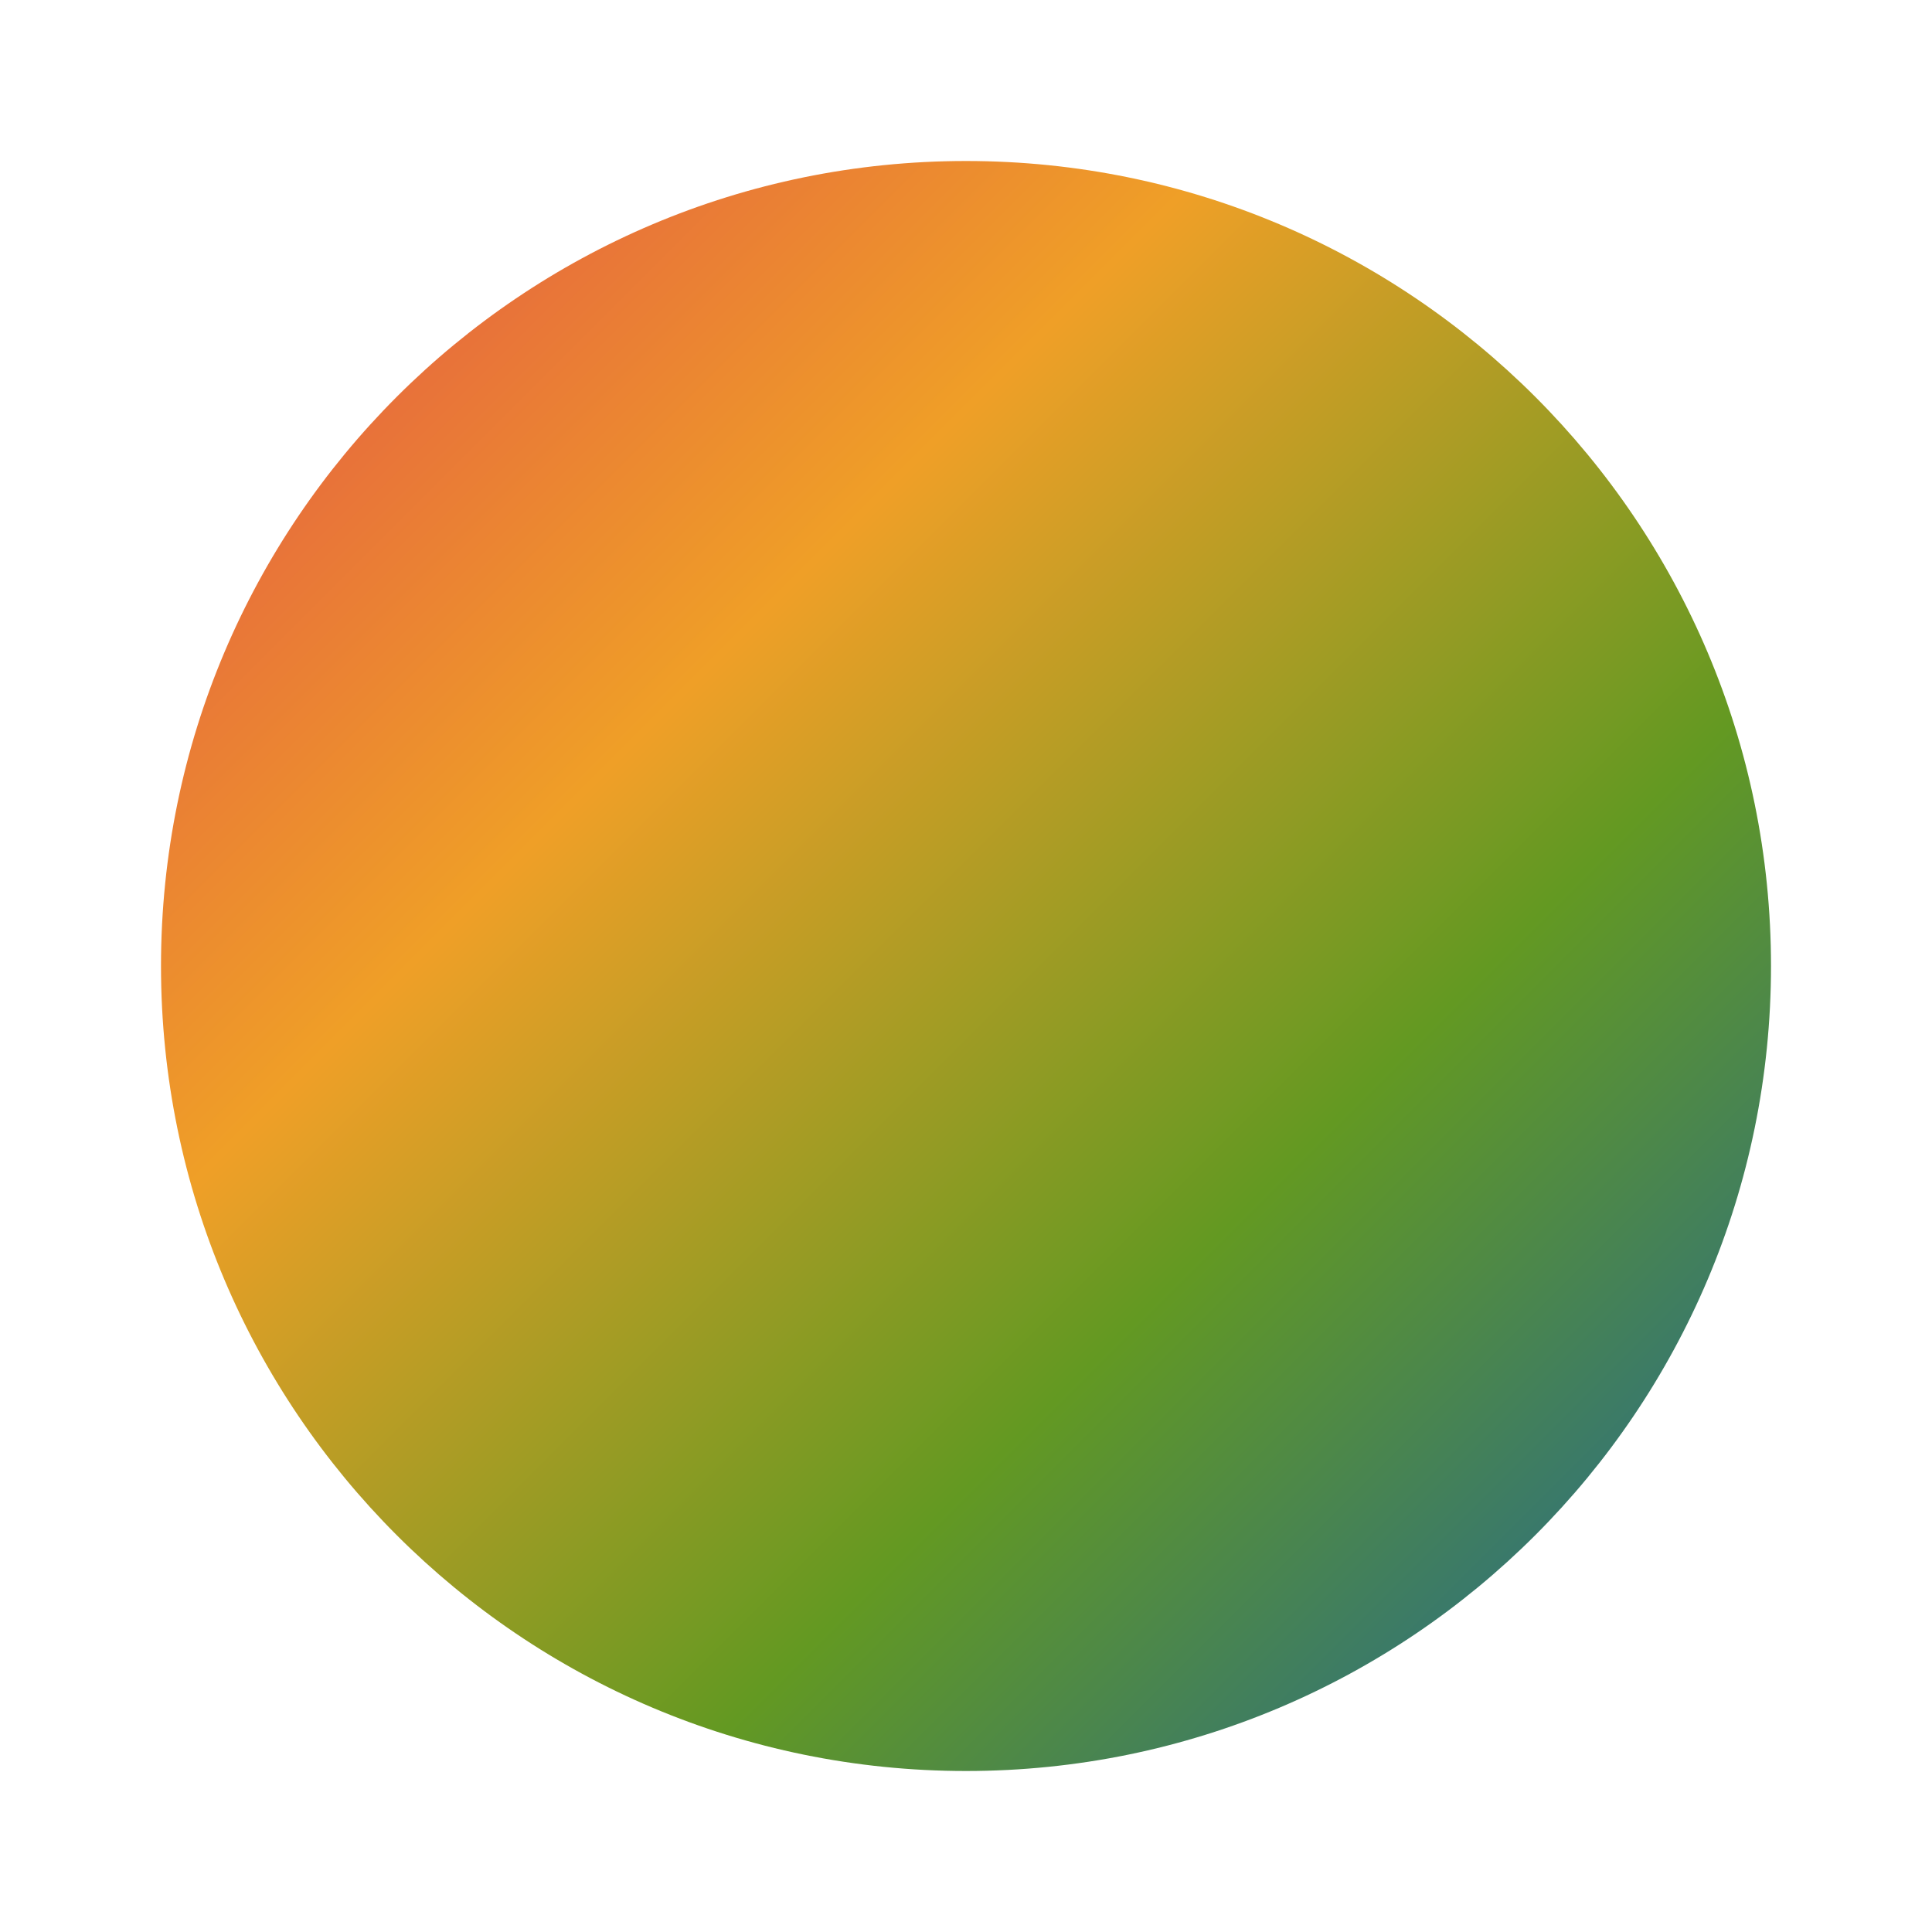
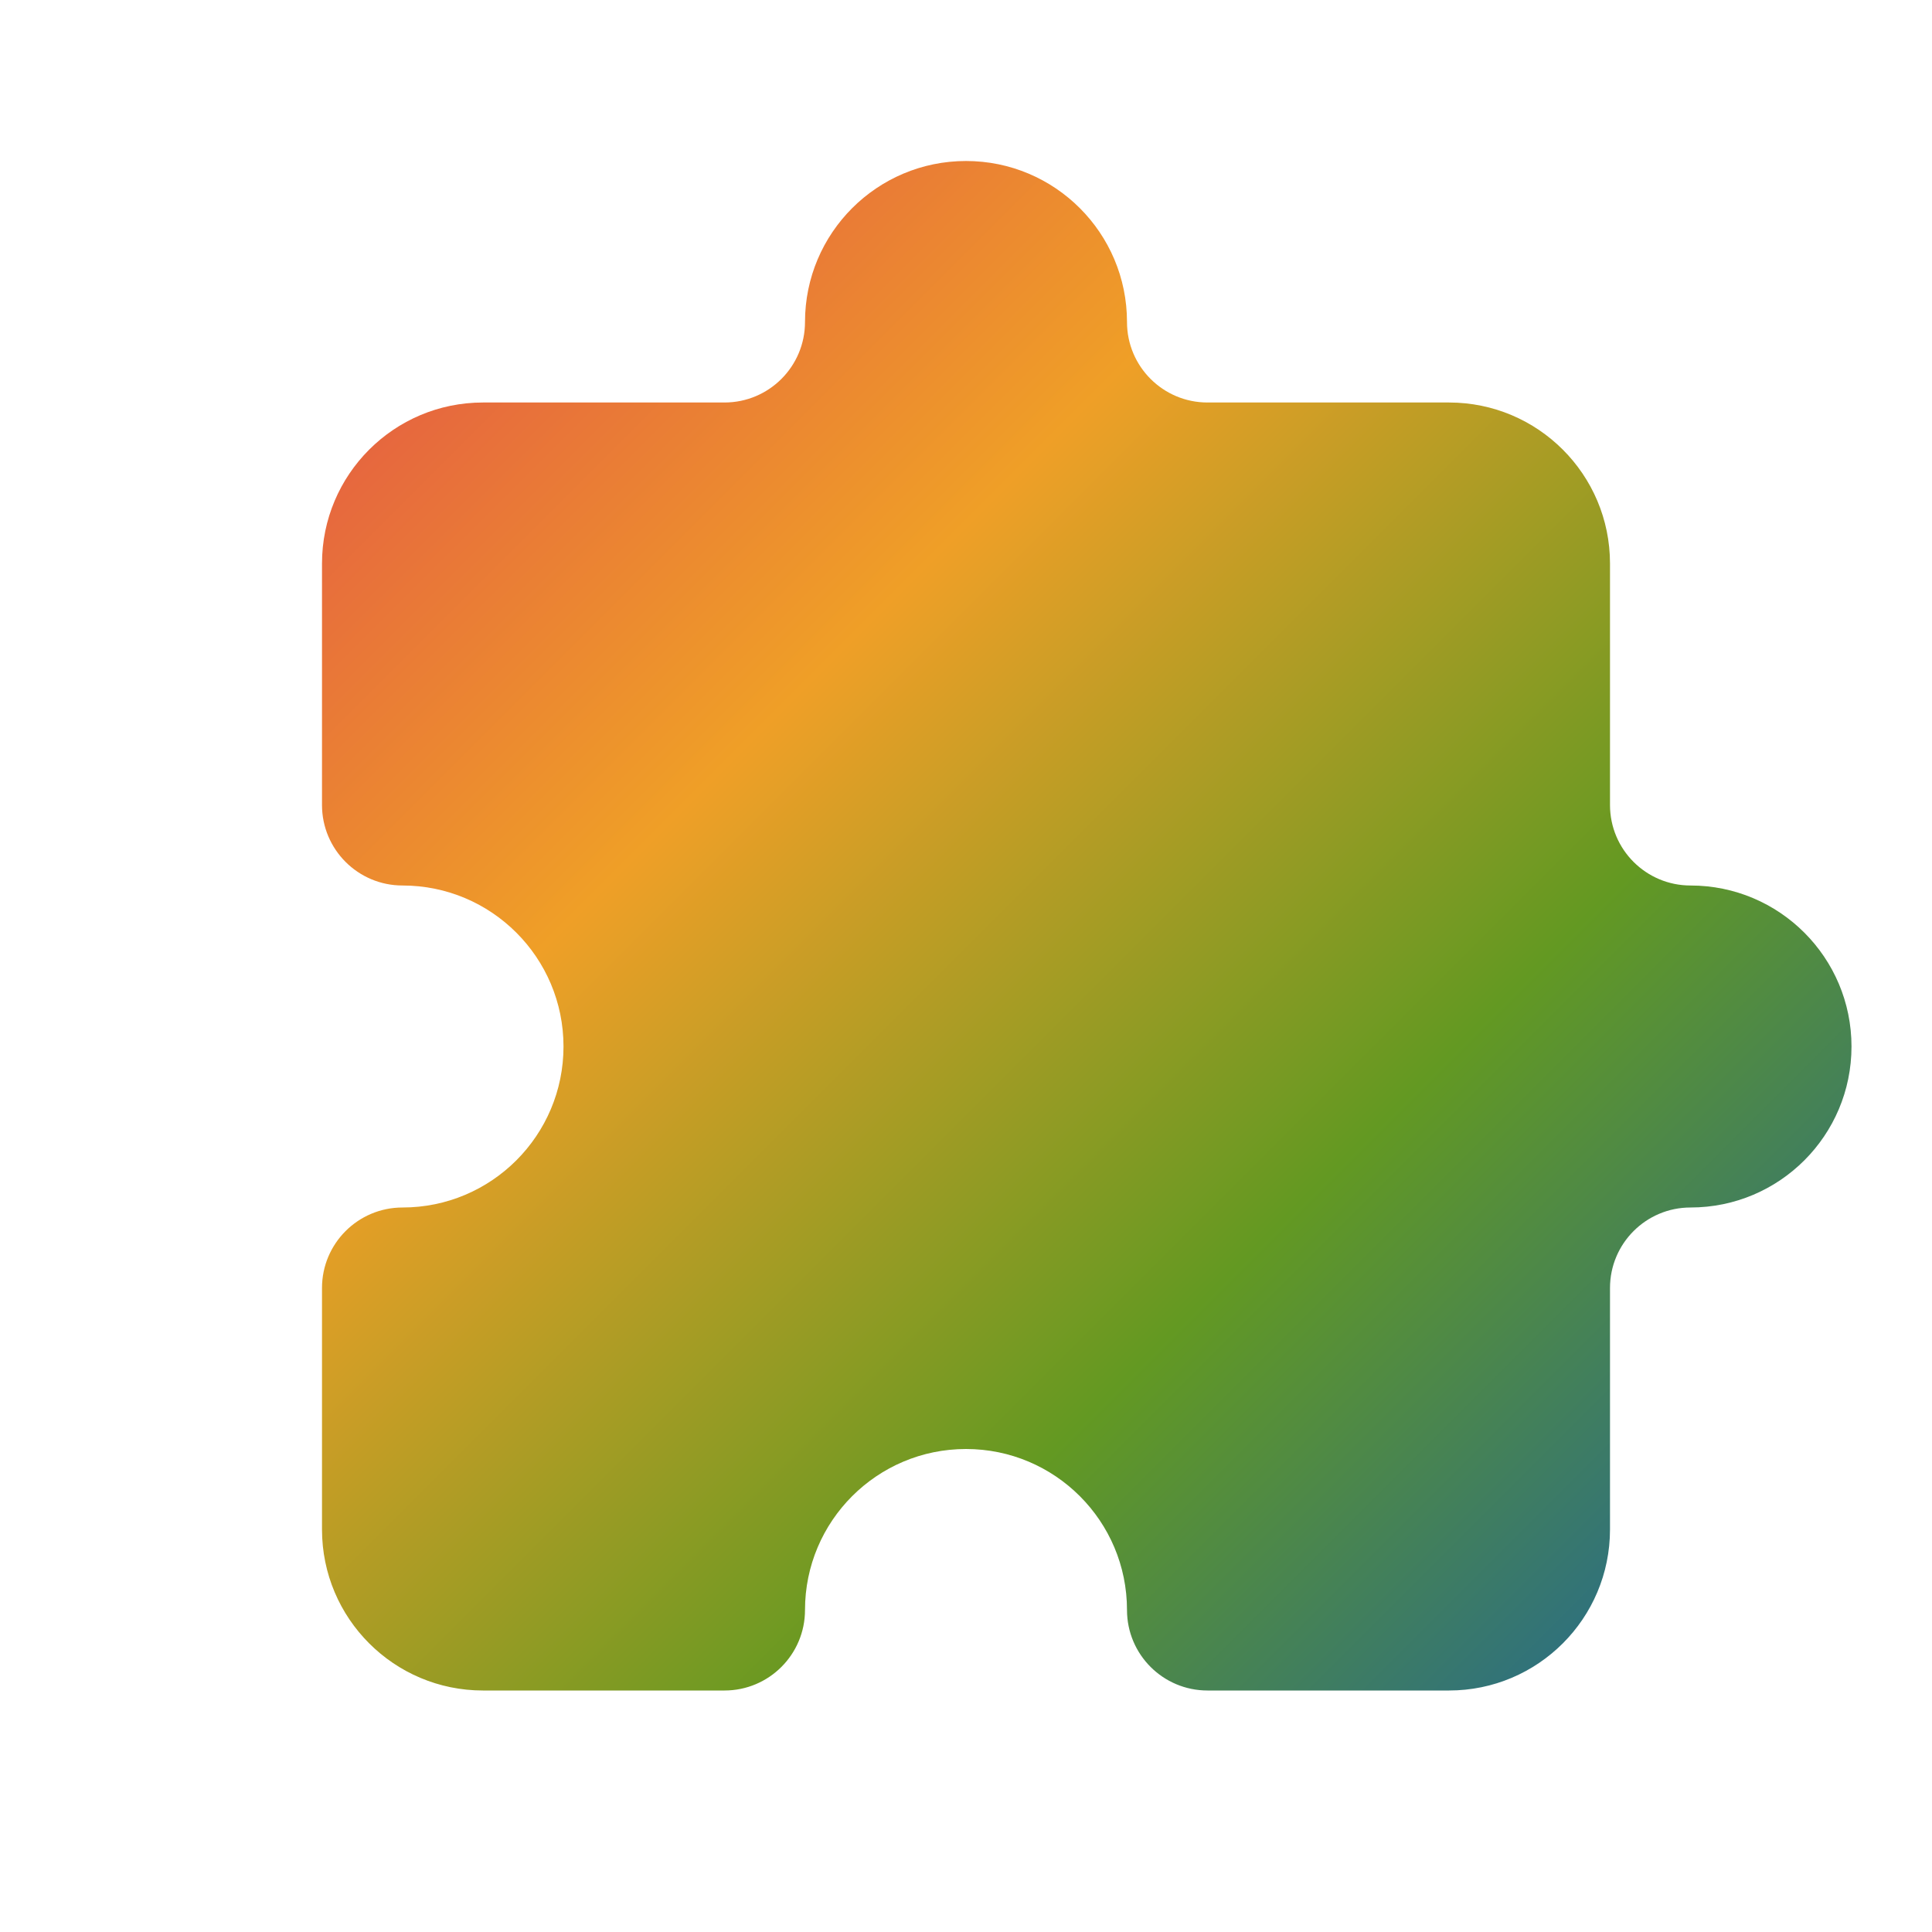
<svg xmlns="http://www.w3.org/2000/svg" width="24" height="24" viewBox="0 0 24 24">
  <defs>
    <linearGradient id="ext-fill" x1="0" y1="0" x2="1" y2="1">
      <stop offset="0%" stop-color="#E24B4A" />
      <stop offset="33%" stop-color="#EF9F27" />
      <stop offset="66%" stop-color="#639922" />
      <stop offset="100%" stop-color="#185FA5" />
    </linearGradient>
  </defs>
-   <circle cx="12" cy="12" r="10" fill="url(#ext-fill)" />
+   <path d="M4 7a2 2 0 0 1 2-2h3a1 1 0 0 0 1-1 2 2 0 1 1 4 0 1 1 0 0 0 1 1h3a2 2 0 0 1 2 2v3a1 1 0 0 0 1 1 2 2 0 1 1 0 4 1 1 0 0 0-1 1v3a2 2 0 0 1-2 2h-3a1 1 0 0 1-1-1 2 2 0 1 0-4 0 1 1 0 0 1-1 1H6a2 2 0 0 1-2-2v-3a1 1 0 0 1 1-1 2 2 0 1 0 0-4 1 1 0 0 1-1-1z" fill="url(#ext-fill)" />
</svg>
